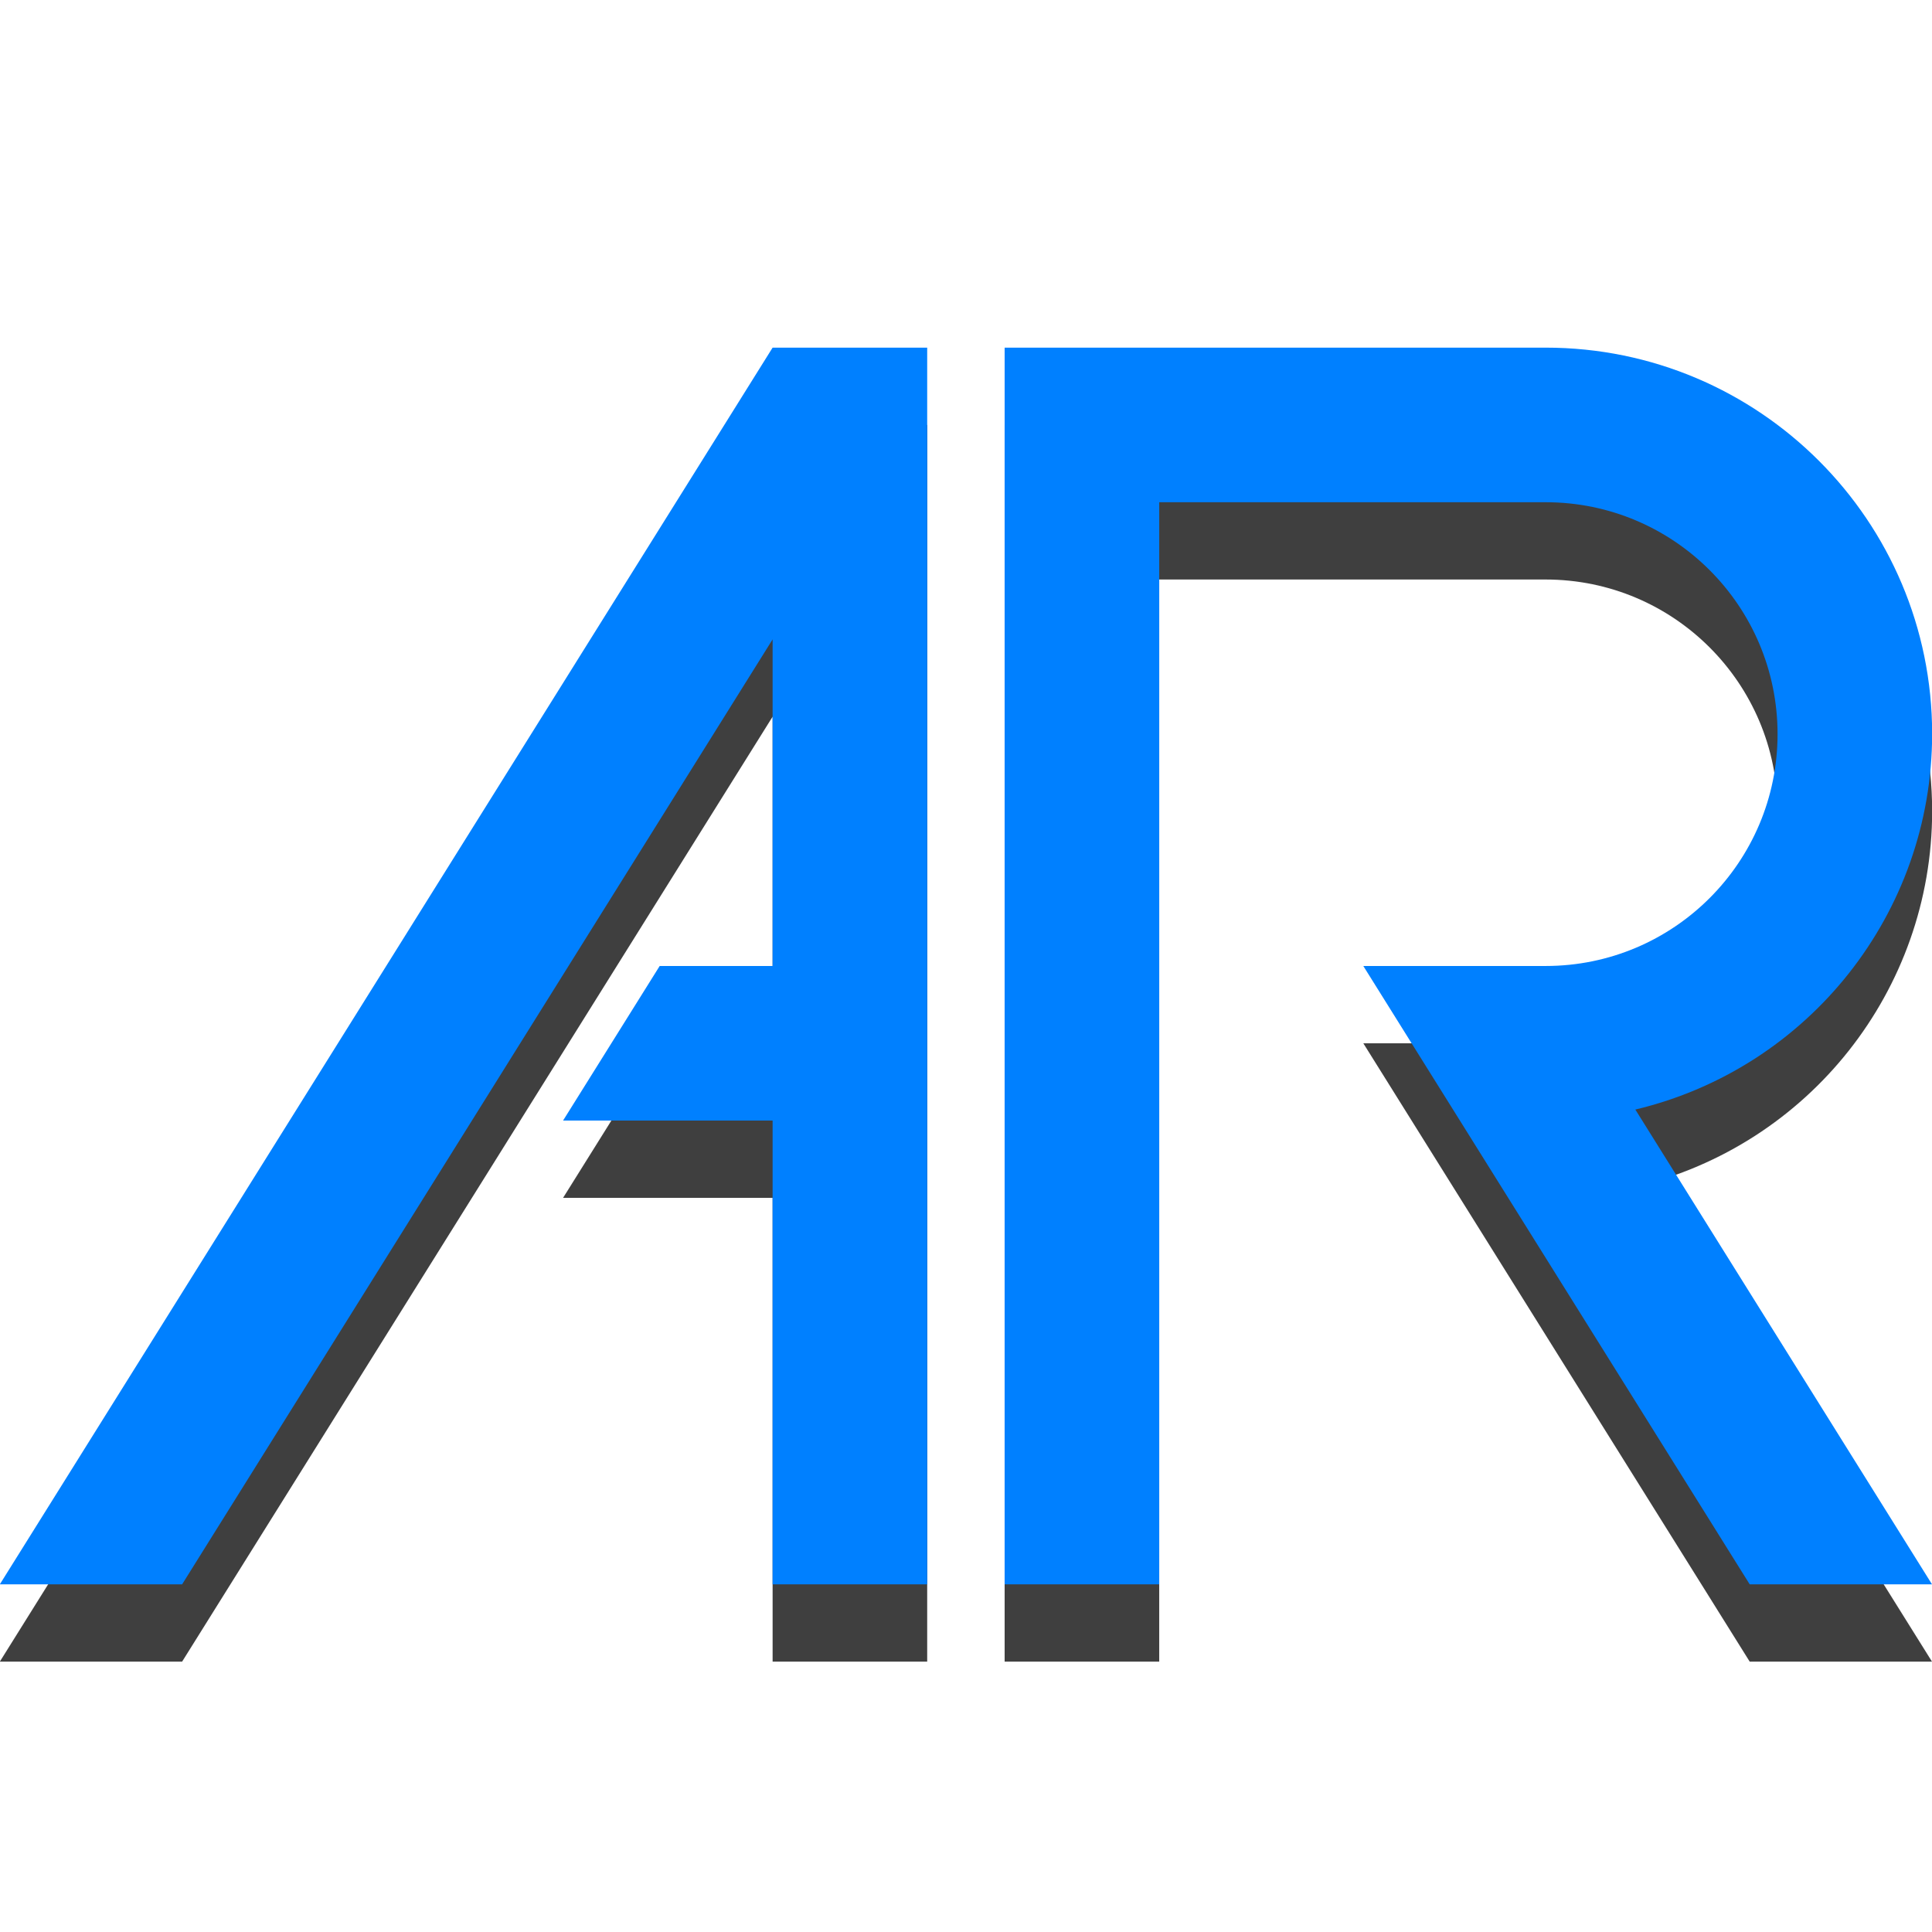
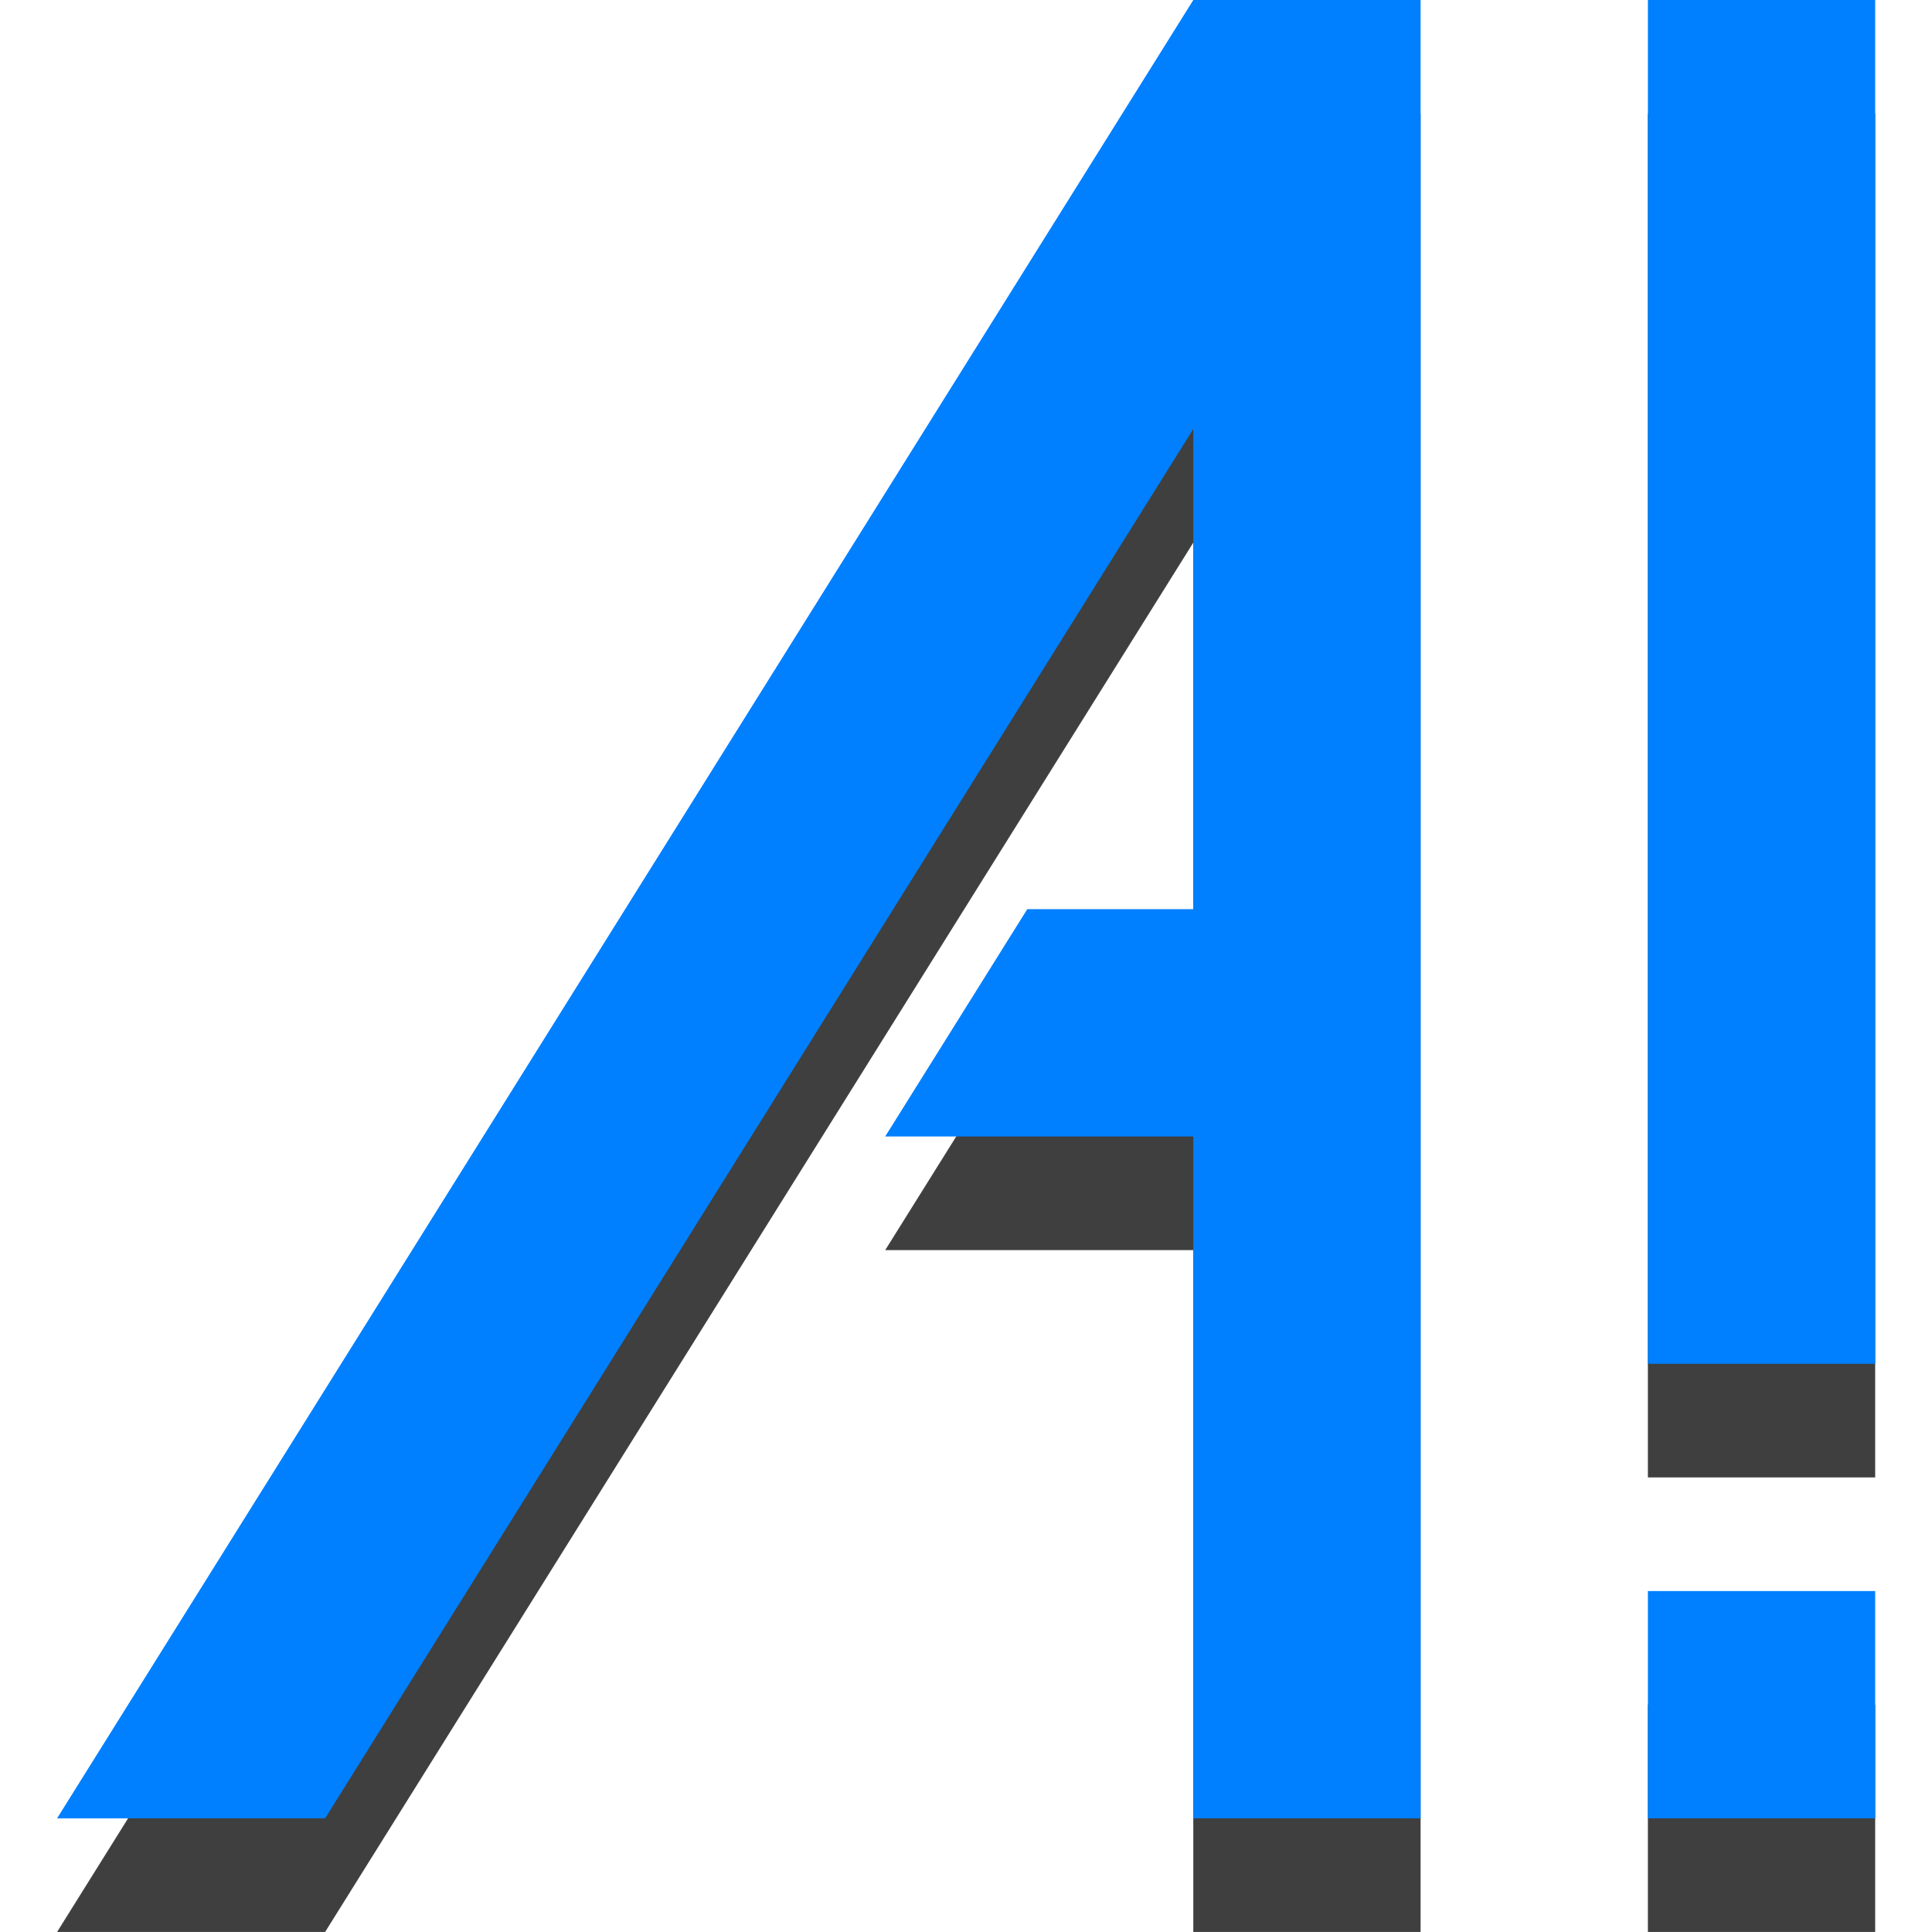
- <svg xmlns="http://www.w3.org/2000/svg" width="64" height="64" viewBox="0 0 64 64" id="svg2" version="1.1">
+ <svg xmlns="http://www.w3.org/2000/svg" width="34" height="34" viewBox="0 0 34 34" id="svg2" version="1.1">
  <defs id="defs4">
    <filter style="color-interpolation-filters:sRGB" id="filter4524">
      <feFlood flood-opacity="1" flood-color="rgb(0,0,0)" result="flood" id="feFlood4526" />
      <feComposite in="flood" in2="SourceGraphic" operator="out" result="composite1" id="feComposite4528" />
      <feGaussianBlur in="composite1" stdDeviation="1" result="blur" id="feGaussianBlur4530" />
      <feOffset dx="0" dy="0" result="offset" id="feOffset4532" />
      <feComposite in="offset" in2="SourceGraphic" operator="atop" result="composite2" id="feComposite4534" />
    </filter>
    <filter style="color-interpolation-filters:sRGB" id="filter4414">
      <feFlood flood-opacity="0.753" flood-color="rgb(0,0,0)" result="flood" id="feFlood4416" />
      <feComposite in="flood" in2="SourceGraphic" operator="in" result="composite1" id="feComposite4418" />
      <feGaussianBlur in="composite1" stdDeviation="0" result="blur" id="feGaussianBlur4420" />
      <feOffset dx="0" dy="2" result="offset" id="feOffset4422" />
      <feComposite in="SourceGraphic" in2="offset" operator="over" result="composite2" id="feComposite4424" />
    </filter>
    <filter style="color-interpolation-filters:sRGB" id="filter4426">
      <feFlood flood-opacity="0.753" flood-color="rgb(0,0,0)" result="flood" id="feFlood4428" />
      <feComposite in="flood" in2="SourceGraphic" operator="in" result="composite1" id="feComposite4430" />
      <feGaussianBlur in="composite1" stdDeviation="0" result="blur" id="feGaussianBlur4432" />
      <feOffset dx="0" dy="2" result="offset" id="feOffset4434" />
      <feComposite in="SourceGraphic" in2="offset" operator="over" result="composite2" id="feComposite4436" />
    </filter>
    <filter style="color-interpolation-filters:sRGB" id="filter4438">
      <feFlood flood-opacity="0.753" flood-color="rgb(0,0,0)" result="flood" id="feFlood4440" />
      <feComposite in="flood" in2="SourceGraphic" operator="in" result="composite1" id="feComposite4442" />
      <feGaussianBlur in="composite1" stdDeviation="0" result="blur" id="feGaussianBlur4444" />
      <feOffset dx="0" dy="2" result="offset" id="feOffset4446" />
      <feComposite in="SourceGraphic" in2="offset" operator="over" result="composite2" id="feComposite4448" />
    </filter>
    <filter style="color-interpolation-filters:sRGB" id="filter4450">
      <feFlood flood-opacity="0.753" flood-color="rgb(0,0,0)" result="flood" id="feFlood4452" />
      <feComposite in="flood" in2="SourceGraphic" operator="in" result="composite1" id="feComposite4454" />
      <feGaussianBlur in="composite1" stdDeviation="0" result="blur" id="feGaussianBlur4456" />
      <feOffset dx="0" dy="2" result="offset" id="feOffset4458" />
      <feComposite in="SourceGraphic" in2="offset" operator="over" result="composite2" id="feComposite4460" />
    </filter>
  </defs>
-   <g id="layer1" transform="translate(18.99609,-972.3622)">
-     <g id="g4229" transform="translate(-91,0)">
-       <g id="g4192" transform="matrix(1.280212,0,0,1.280212,-35.54449,-291.6764)">
-         <g style="fill:#0080ff;fill-opacity:1;filter:url(#filter4426)" id="g4216" transform="translate(-57.99609,-8)">
-           <path id="path4197" transform="translate(90.00391,1004.362)" d="m 77.996,0 0,32 4,0 0,-16 0,-8.451 0,-3.549 10,0 a 6,6 0 0 1 6,6 6,6 0 0 1 -6,6 l 0,0.004 -0.002,-0.004 -4.717,0 9.998,16 4.717,0 -7.676,-12.285 A 10,10 0 0 0 101.996,10 10,10 0 0 0 91.996,0 l -10,0 -4,0 z" style="fill:#0080ff;fill-opacity:1;stroke:none;stroke-width:2;stroke-linecap:square;stroke-miterlimit:4;stroke-dasharray:none;stroke-opacity:1" />
-         </g>
-         <path id="rect4178" d="m 104,996.362 -19.996,32 4.717,0 L 104,1003.911 l 0,8.451 -2.922,0 -2.5,4 5.422,0 0,12 4,0 0,-32 -4,0 z" style="fill:#0080ff;fill-opacity:1;stroke:none;stroke-width:2;stroke-linecap:square;stroke-miterlimit:4;stroke-dasharray:none;stroke-opacity:1;filter:url(#filter4414)" />
-       </g>
-     </g>
+   <g id="layer1" transform="translate(18.99609,-1002.362)">
+     <g style="filter:url(#filter4438)" id="g4220" transform="translate(-91,-7.999983)" />
+     <path id="rect4178" style="fill:#0080ff;fill-opacity:1;stroke:none;stroke-width:2;stroke-linecap:square;stroke-miterlimit:4;stroke-dasharray:none;stroke-opacity:1;filter:url(#filter4414)" d="m 2.004,1002.362 -19.996,32 4.717,0 15.279,-24.451 0,8.451 -2.922,0 -2.5,4 5.422,0 0,12 4,0 0,-32 -4,0 z m 8,28 4,0 0,4 -4,0 z m 0,-28 4,0 0,24 -4,0 z" />
  </g>
</svg>
